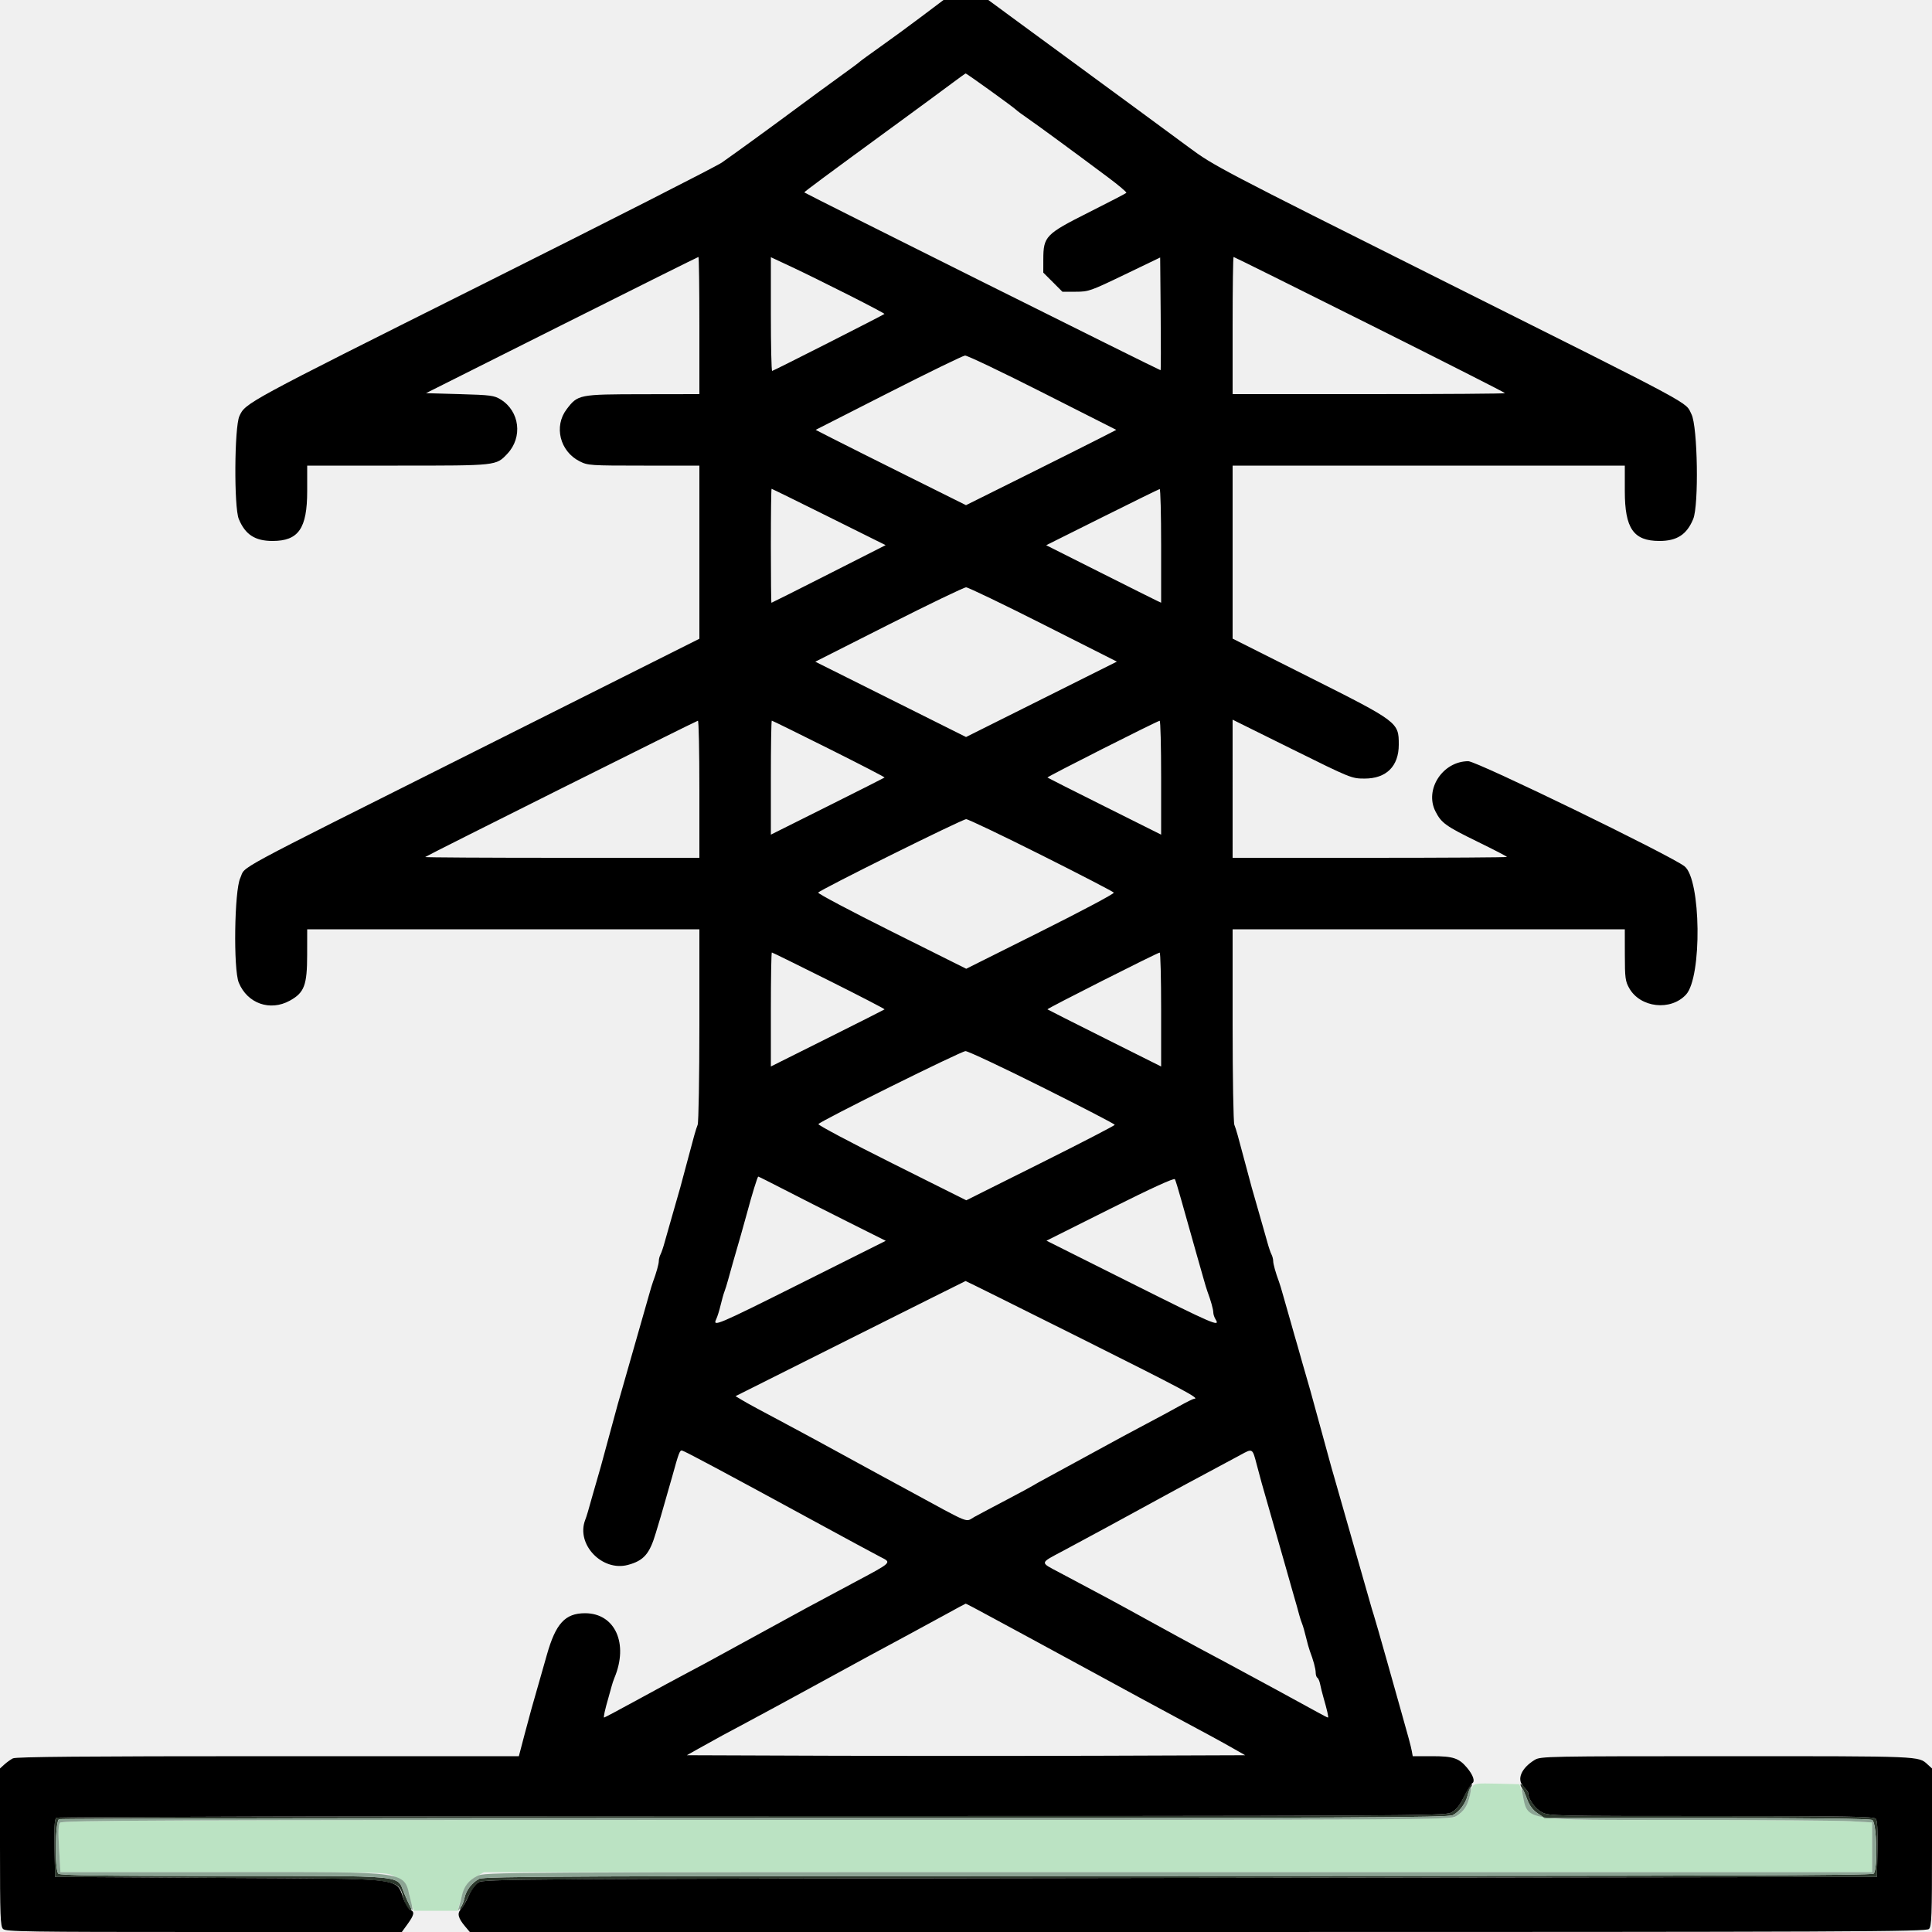
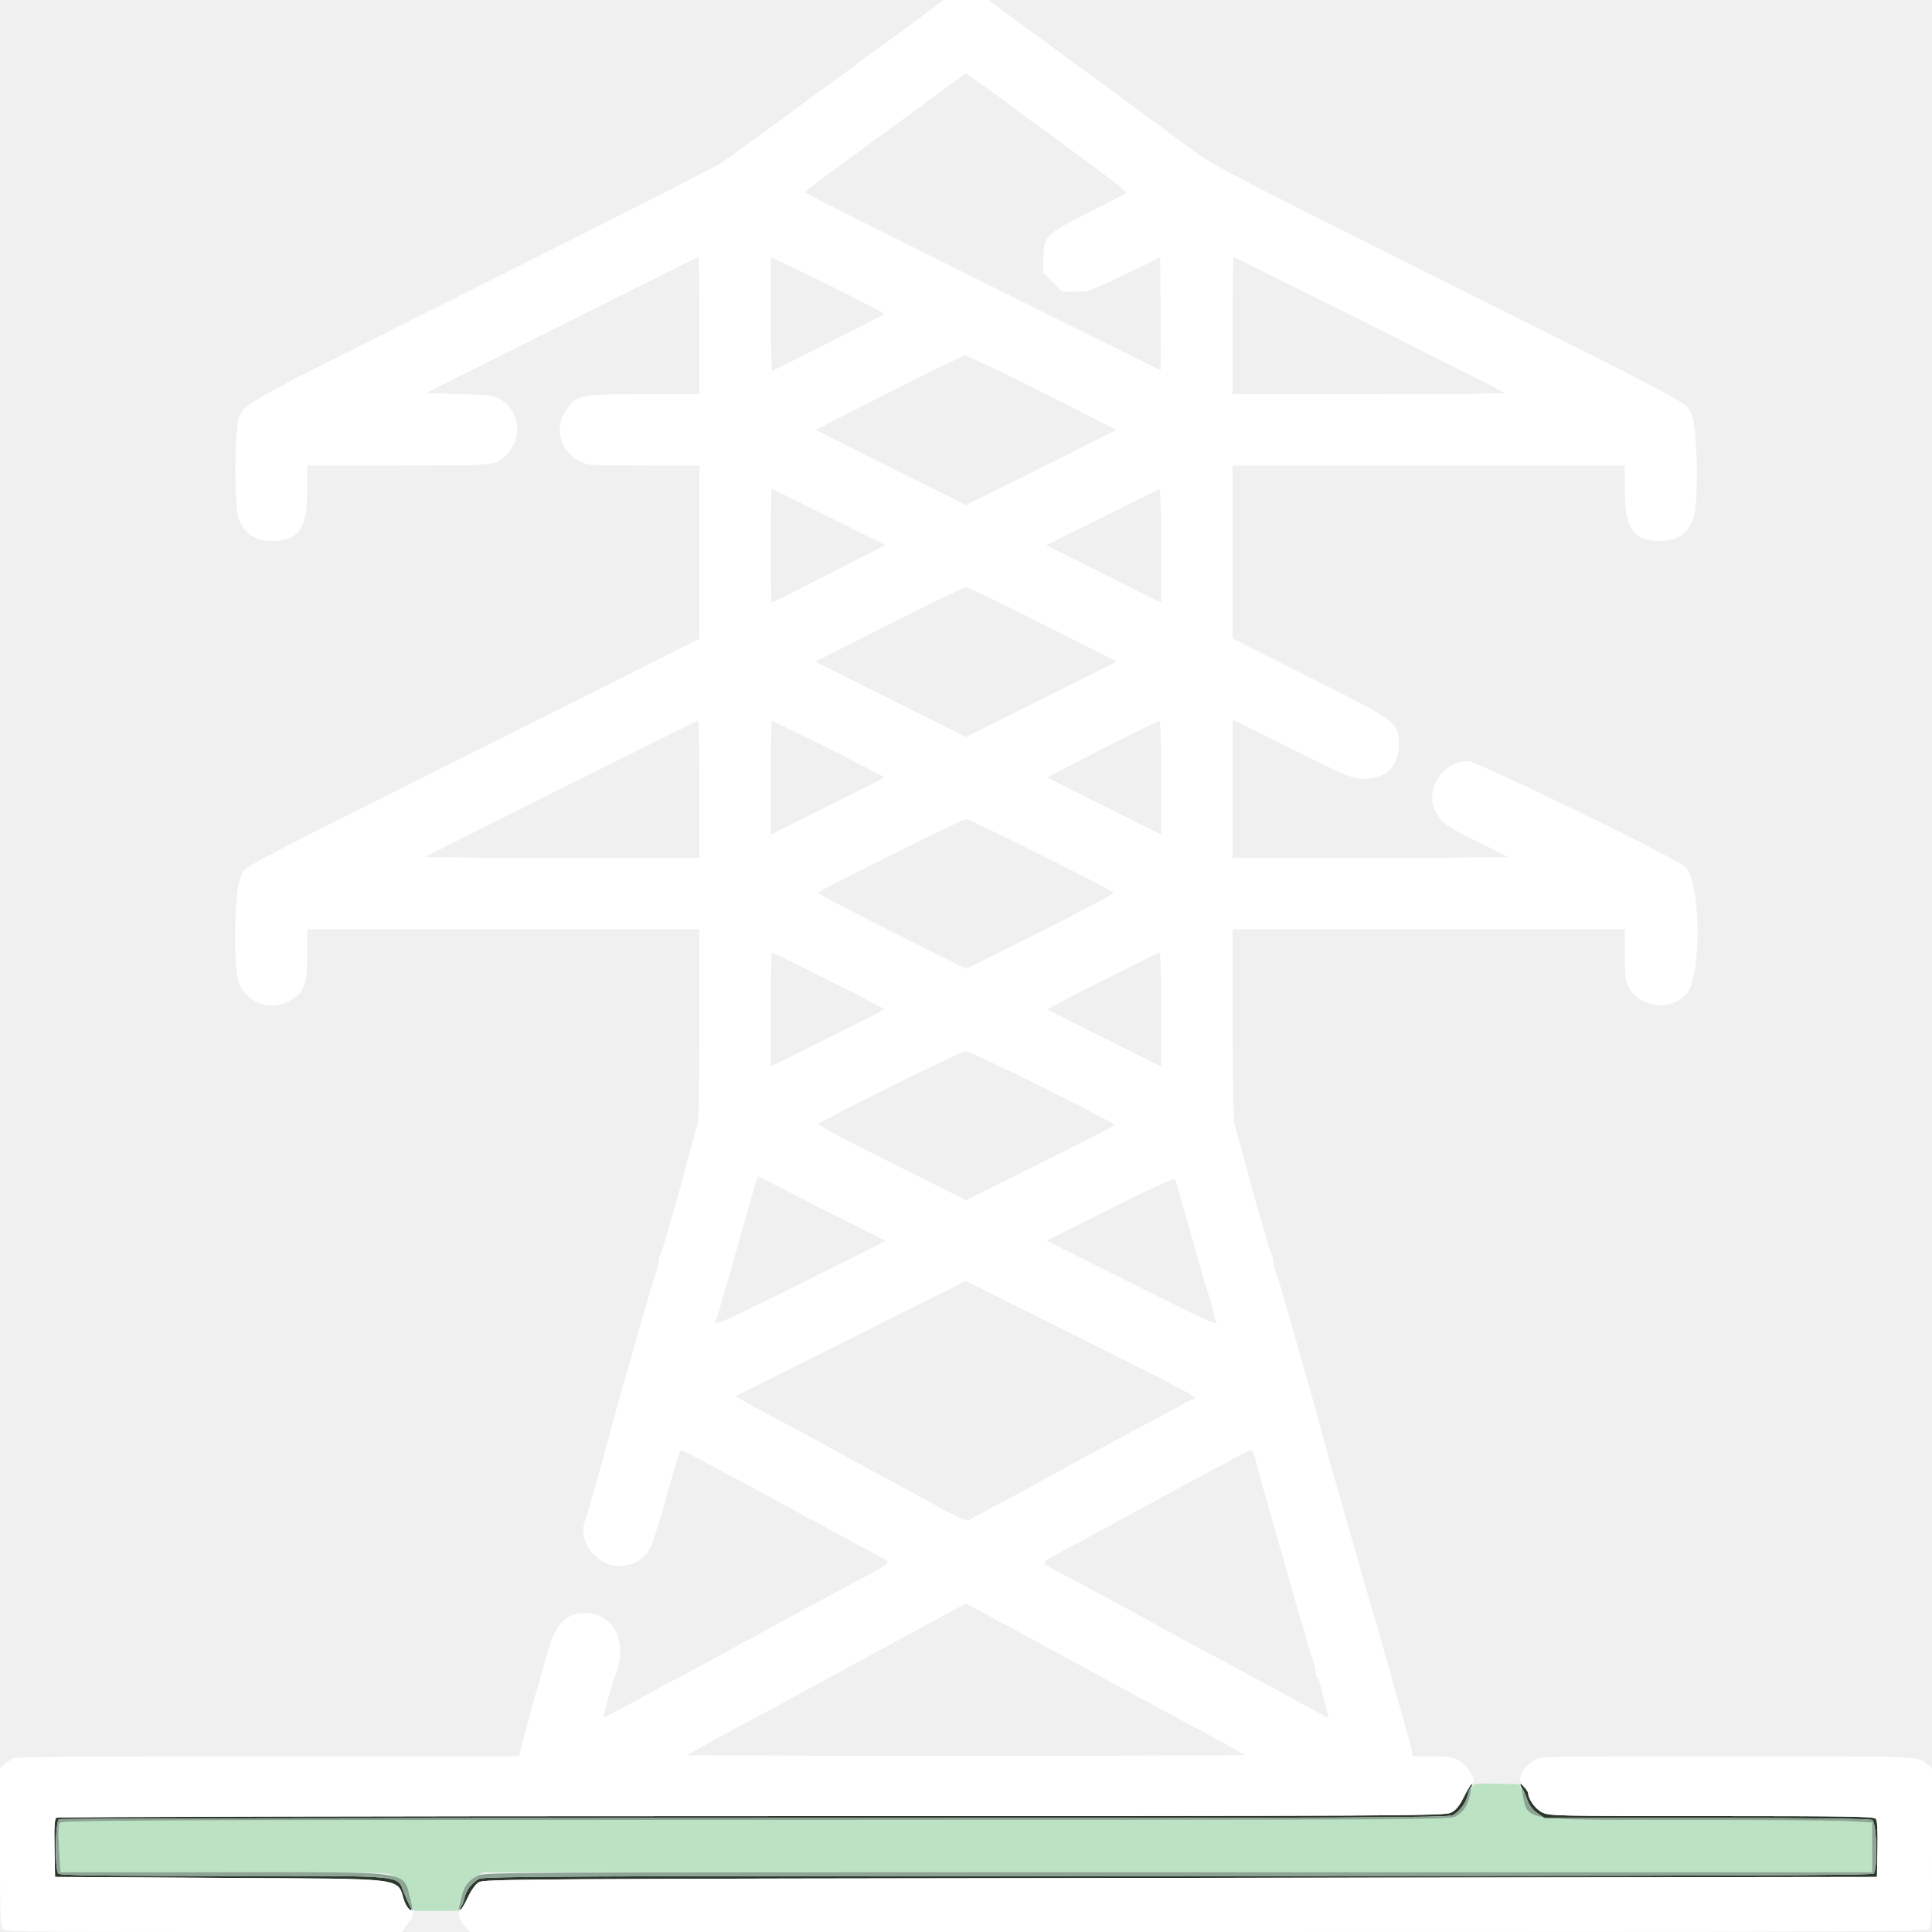
<svg xmlns="http://www.w3.org/2000/svg" id="svg" version="1.1" width="400" height="400" viewBox="0, 0, 400,400">
  <g id="svgg">
    <path id="path0" d="M304.873 369.887 C 304.671 370.279,304.387 371.257,304.242 372.059 C 303.928 373.803,302.753 375.397,301.185 376.208 C 300.180 376.727,282.444 376.800,156.469 376.800 C 32.463 376.800,12.833 376.878,12.423 377.372 C 12.079 377.787,12.026 379.269,12.231 382.772 L 12.513 387.600 46.302 387.600 C 79.642 387.600,80.110 387.611,81.552 388.421 C 83.086 389.283,84.800 391.418,84.800 392.465 C 84.800 392.804,84.998 393.647,85.239 394.340 L 85.678 395.600 90.223 395.600 L 94.768 395.600 95.212 393.900 C 95.978 390.966,96.923 389.464,98.600 388.517 L 100.200 387.613 243.900 387.607 L 387.600 387.600 387.600 382.461 L 387.600 377.322 383.100 377.063 C 380.625 376.920,365.280 376.802,349.000 376.800 C 314.016 376.796,316.913 377.324,314.935 370.600 L 314.582 369.400 309.912 369.287 C 305.769 369.188,305.200 369.255,304.873 369.887 " stroke="none" fill="#bbe3c3" fill-rule="evenodd" />
    <path id="path1" d="M303.152 371.886 C 302.128 373.941,301.460 374.770,300.400 375.299 C 299.075 375.961,291.315 375.999,155.600 376.006 C 76.730 376.009,11.970 376.158,11.689 376.337 C 11.303 376.581,11.205 378.123,11.289 382.630 L 11.400 388.600 45.600 388.800 C 85.373 389.033,82.190 388.610,83.771 393.864 C 83.914 394.339,84.294 394.946,84.615 395.213 C 85.289 395.772,85.367 395.493,84.818 394.495 C 84.608 394.113,84.080 392.950,83.645 391.911 C 82.062 388.128,84.988 388.403,46.380 388.401 C 20.611 388.400,12.446 388.286,12.080 387.920 C 11.283 387.123,11.421 376.954,12.233 376.643 C 12.581 376.509,77.390 376.400,156.253 376.400 C 282.278 376.400,299.779 376.328,300.788 375.806 C 302.158 375.098,303.440 373.398,303.829 371.776 C 303.984 371.129,304.291 370.371,304.512 370.090 C 304.733 369.810,304.822 369.489,304.709 369.376 C 304.597 369.263,303.896 370.393,303.152 371.886 M314.800 369.459 C 314.800 369.668,314.950 370.011,315.134 370.220 C 315.318 370.429,315.784 371.460,316.171 372.511 C 316.654 373.823,317.331 374.732,318.330 375.411 L 319.786 376.400 353.319 376.400 C 375.670 376.400,387.111 376.538,387.626 376.814 C 388.565 377.317,388.822 387.018,387.920 387.920 C 387.548 388.292,355.009 388.400,243.900 388.400 C 117.953 388.400,100.220 388.473,99.215 388.992 C 97.724 389.763,96.524 391.317,96.181 392.919 C 96.031 393.623,95.723 394.429,95.497 394.710 C 95.271 394.990,95.183 395.317,95.302 395.435 C 95.421 395.554,96.073 394.476,96.752 393.039 C 97.451 391.560,98.458 390.118,99.075 389.714 C 100.114 389.033,106.832 388.991,244.382 388.800 L 388.600 388.600 388.711 382.855 C 388.787 378.959,388.674 376.931,388.362 376.555 C 387.977 376.090,382.462 376.000,354.335 376.000 C 321.844 376.000,320.719 375.975,319.239 375.220 C 317.875 374.524,316.400 372.488,316.400 371.301 C 316.400 371.093,316.040 370.507,315.600 370.000 C 315.160 369.493,314.800 369.249,314.800 369.459 " stroke="none" fill="#2c382c" fill-rule="evenodd" />
    <path id="path2" d="M304.279 370.300 C 304.186 370.465,303.984 371.129,303.829 371.776 C 303.440 373.399,302.158 375.098,300.788 375.806 C 299.779 376.328,282.278 376.400,156.253 376.400 C 77.390 376.400,12.581 376.509,12.233 376.643 C 11.421 376.954,11.283 387.123,12.080 387.920 C 12.446 388.286,20.611 388.400,46.380 388.401 C 84.984 388.403,82.054 388.127,83.653 391.911 C 85.440 396.139,85.832 396.548,84.992 393.307 C 83.410 387.209,86.058 387.600,46.302 387.600 L 12.513 387.600 12.231 382.772 C 12.026 379.269,12.079 377.787,12.423 377.372 C 12.833 376.878,32.475 376.800,156.549 376.799 C 298.230 376.797,300.218 376.786,301.478 376.018 C 303.076 375.043,303.849 373.876,304.335 371.700 C 304.691 370.108,304.670 369.602,304.279 370.300 M315.168 371.251 C 316.504 377.151,314.341 376.796,349.000 376.800 C 365.280 376.802,380.625 376.920,383.100 377.063 L 387.600 377.322 387.600 382.461 L 387.600 387.600 243.984 387.600 C 100.852 387.600,100.363 387.603,98.790 388.405 C 97.026 389.305,96.065 390.544,95.622 392.491 C 95.458 393.211,95.189 394.250,95.025 394.800 C 94.738 395.759,94.750 395.767,95.312 395.000 C 95.634 394.560,96.023 393.623,96.177 392.919 C 96.526 391.314,97.727 389.762,99.215 388.992 C 100.220 388.473,117.953 388.400,243.900 388.400 C 355.009 388.400,387.548 388.292,387.920 387.920 C 388.822 387.018,388.565 377.317,387.626 376.814 C 387.111 376.538,375.670 376.400,353.319 376.400 L 319.786 376.400 318.330 375.411 C 317.331 374.732,316.654 373.823,316.171 372.511 C 315.294 370.129,314.762 369.461,315.168 371.251 " stroke="none" fill="#8ca494" fill-rule="evenodd" />
-     <path id="path3" d="M190.773 3.446 C 188.258 5.341,184.400 8.164,182.200 9.720 C 180.000 11.275,178.110 12.655,178.000 12.785 C 177.890 12.916,176.000 14.319,173.800 15.904 C 171.600 17.489,167.730 20.323,165.200 22.203 C 160.064 26.019,152.602 31.445,149.463 33.648 C 148.329 34.444,125.980 45.813,99.800 58.912 C 50.680 83.489,50.807 83.420,49.563 86.158 C 48.522 88.450,48.425 104.993,49.438 107.451 C 50.769 110.681,52.798 112.000,56.433 112.000 C 61.807 112.000,63.600 109.415,63.600 101.665 L 63.600 96.400 82.351 96.400 C 102.978 96.400,102.702 96.430,105.053 93.931 C 108.256 90.527,107.598 85.157,103.680 82.720 C 102.323 81.877,101.617 81.783,95.200 81.600 L 88.200 81.400 116.306 67.300 C 131.764 59.545,144.499 53.200,144.606 53.200 C 144.713 53.200,144.800 59.590,144.800 67.400 L 144.800 81.600 133.100 81.619 C 119.830 81.641,119.641 81.678,117.318 84.731 C 114.630 88.262,115.915 93.438,119.991 95.500 C 121.713 96.371,122.137 96.400,133.285 96.400 L 144.800 96.400 144.800 114.323 L 144.800 132.246 98.300 155.565 C 46.435 181.574,50.994 179.111,49.740 181.800 C 48.522 184.413,48.295 200.678,49.438 203.451 C 51.218 207.770,55.920 209.428,60.003 207.176 C 63.006 205.519,63.586 203.989,63.593 197.700 L 63.600 192.400 104.200 192.400 L 144.800 192.400 144.800 212.181 C 144.800 223.061,144.639 232.376,144.442 232.881 C 144.049 233.887,143.708 235.094,142.200 240.800 C 141.059 245.119,140.444 247.356,140.000 248.800 C 139.831 249.350,139.471 250.610,139.200 251.600 C 138.929 252.590,138.569 253.850,138.400 254.400 C 138.231 254.950,137.874 256.210,137.607 257.200 C 137.340 258.190,136.960 259.313,136.761 259.695 C 136.562 260.077,136.400 260.694,136.400 261.066 C 136.400 261.698,135.887 263.536,135.190 265.400 C 135.026 265.840,134.670 267.010,134.399 268.000 C 134.129 268.990,133.769 270.250,133.600 270.800 C 133.431 271.350,133.071 272.610,132.800 273.600 C 132.529 274.590,132.169 275.850,132.000 276.400 C 131.831 276.950,131.471 278.210,131.200 279.200 C 130.929 280.190,130.569 281.450,130.400 282.000 C 130.231 282.550,129.871 283.810,129.600 284.800 C 129.329 285.790,128.969 287.050,128.800 287.600 C 128.361 289.030,127.789 291.093,126.196 297.000 C 124.501 303.283,124.003 305.089,123.600 306.400 C 123.431 306.950,123.068 308.210,122.792 309.200 C 121.761 312.908,121.489 313.824,121.149 314.719 C 119.239 319.750,124.672 325.435,130.016 323.996 C 133.280 323.117,134.495 321.723,135.777 317.386 C 136.165 316.074,136.623 314.550,136.795 314.000 C 136.967 313.450,137.329 312.190,137.600 311.200 C 137.871 310.210,138.231 308.950,138.400 308.400 C 138.569 307.850,138.906 306.680,139.148 305.800 C 140.533 300.775,140.747 300.208,141.217 300.320 C 141.829 300.466,150.354 305.020,167.600 314.412 C 174.750 318.307,181.365 321.881,182.300 322.355 C 184.654 323.548,184.828 323.381,176.700 327.711 C 168.184 332.248,164.945 333.998,159.200 337.168 C 156.890 338.442,153.740 340.164,152.200 340.994 C 150.660 341.825,148.680 342.907,147.800 343.400 C 146.920 343.893,144.580 345.149,142.600 346.192 C 140.620 347.235,135.911 349.779,132.136 351.844 C 128.361 353.910,125.185 355.600,125.078 355.600 C 124.892 355.600,125.256 353.931,125.996 351.400 C 126.188 350.740,126.463 349.750,126.606 349.200 C 126.750 348.650,127.018 347.840,127.203 347.400 C 130.195 340.287,127.339 333.997,121.120 334.001 C 117.009 334.004,115.057 336.130,113.227 342.600 C 111.763 347.779,110.523 352.124,110.032 353.800 C 109.838 354.460,109.172 356.935,108.552 359.300 L 107.424 363.600 55.485 363.600 C 17.798 363.600,3.308 363.723,2.674 364.050 C 2.193 364.297,1.395 364.869,0.900 365.320 L 0.000 366.139 0.000 382.441 C 0.000 396.728,0.078 398.821,0.629 399.371 C 1.192 399.935,5.515 400.000,42.226 400.000 L 83.195 400.000 84.397 398.340 C 85.747 396.477,85.885 395.795,84.982 395.448 C 84.642 395.318,84.094 394.534,83.764 393.706 C 81.709 388.548,85.487 389.033,45.600 388.800 L 11.400 388.600 11.289 382.630 C 11.205 378.123,11.303 376.581,11.689 376.337 C 11.970 376.158,76.730 376.009,155.600 376.006 C 291.315 375.999,299.075 375.961,300.400 375.299 C 301.441 374.779,302.131 373.941,303.091 372.029 C 303.802 370.615,304.586 369.332,304.834 369.179 C 305.441 368.804,304.979 367.474,303.725 365.983 C 302.047 363.990,300.860 363.600,296.465 363.600 L 292.491 363.600 292.290 362.500 C 292.114 361.540,291.530 359.371,290.003 354.000 C 289.784 353.230,288.517 348.730,287.188 344.000 C 285.858 339.270,284.618 334.950,284.432 334.400 C 284.245 333.850,283.871 332.590,283.600 331.600 C 283.329 330.610,282.969 329.350,282.800 328.800 C 282.631 328.250,282.271 326.990,282.000 326.000 C 281.729 325.010,281.369 323.750,281.200 323.200 C 281.031 322.650,280.671 321.390,280.400 320.400 C 280.129 319.410,279.769 318.150,279.600 317.600 C 279.431 317.050,279.071 315.790,278.800 314.800 C 278.529 313.810,278.169 312.550,278.000 312.000 C 277.831 311.450,277.471 310.190,277.200 309.200 C 276.929 308.210,276.569 306.950,276.400 306.400 C 276.039 305.224,275.791 304.330,273.406 295.600 C 271.317 287.952,270.822 286.174,270.400 284.800 C 270.231 284.250,269.868 282.990,269.592 282.000 C 269.011 279.908,268.413 277.818,267.991 276.400 C 267.827 275.850,267.471 274.590,267.200 273.600 C 266.929 272.610,266.569 271.350,266.400 270.800 C 266.231 270.250,265.871 268.990,265.601 268.000 C 265.330 267.010,264.974 265.840,264.810 265.400 C 264.113 263.536,263.600 261.698,263.600 261.066 C 263.600 260.694,263.438 260.077,263.239 259.695 C 263.040 259.313,262.660 258.190,262.393 257.200 C 262.126 256.210,261.769 254.950,261.600 254.400 C 261.431 253.850,261.071 252.590,260.800 251.600 C 260.529 250.610,260.169 249.350,260.000 248.800 C 259.556 247.356,258.941 245.119,257.800 240.800 C 256.292 235.094,255.951 233.887,255.558 232.881 C 255.361 232.376,255.200 223.061,255.200 212.181 L 255.200 192.400 295.800 192.400 L 336.400 192.400 336.407 197.700 C 336.412 202.461,336.505 203.162,337.319 204.599 C 339.613 208.650,345.894 209.360,349.068 205.926 C 352.418 202.301,352.186 182.041,348.764 179.358 C 345.884 177.102,305.761 157.600,303.998 157.600 C 298.704 157.600,294.879 163.451,297.200 168.001 C 298.423 170.398,299.317 171.040,305.900 174.258 C 309.255 175.897,312.000 177.320,312.000 177.419 C 312.000 177.519,299.220 177.600,283.600 177.600 L 255.200 177.600 255.199 163.300 L 255.198 149.000 267.499 155.095 C 279.696 161.137,279.823 161.189,282.514 161.195 C 287.021 161.204,289.600 158.648,289.600 154.171 C 289.600 149.534,289.524 149.477,271.092 140.210 L 255.200 132.221 255.200 114.310 L 255.200 96.400 295.800 96.400 L 336.400 96.400 336.400 101.665 C 336.400 109.415,338.193 112.000,343.567 112.000 C 347.202 112.000,349.231 110.681,350.562 107.451 C 351.749 104.570,351.483 88.321,350.207 85.779 C 348.853 83.081,352.080 84.817,299.000 58.242 C 252.421 34.922,251.287 34.327,246.141 30.506 C 243.249 28.357,238.052 24.530,234.592 22.000 C 227.964 17.153,222.572 13.197,211.410 4.992 L 204.619 0.000 199.982 0.000 L 195.345 0.000 190.773 3.446 M204.937 18.696 C 207.612 20.619,210.038 22.420,210.330 22.698 C 210.621 22.976,211.701 23.778,212.730 24.480 C 214.625 25.775,222.101 31.259,229.400 36.710 C 231.600 38.353,233.310 39.800,233.200 39.927 C 233.090 40.053,229.580 41.876,225.400 43.978 C 216.473 48.467,216.018 48.939,216.007 53.719 L 216.000 56.438 217.981 58.419 L 219.962 60.400 222.720 60.400 C 225.370 60.400,225.769 60.260,232.839 56.856 L 240.200 53.312 240.306 64.917 C 240.365 71.299,240.355 76.579,240.285 76.649 C 240.191 76.743,166.997 40.216,166.520 39.837 C 166.426 39.763,171.325 36.130,184.600 26.430 C 189.880 22.572,195.460 18.471,197.000 17.315 C 198.540 16.160,199.862 15.212,199.937 15.208 C 200.012 15.203,202.262 16.773,204.937 18.696 M175.722 61.083 C 179.859 63.177,183.189 64.938,183.122 64.996 C 182.806 65.273,160.090 76.800,159.861 76.800 C 159.718 76.800,159.600 71.502,159.600 65.026 L 159.600 53.252 163.900 55.264 C 166.265 56.371,171.585 58.990,175.722 61.083 M283.601 67.201 C 299.001 74.901,311.600 81.291,311.600 81.401 C 311.600 81.510,298.910 81.600,283.400 81.600 L 255.200 81.600 255.200 67.400 C 255.200 59.590,255.291 53.200,255.401 53.200 C 255.512 53.200,268.202 59.500,283.601 67.201 M215.857 81.277 L 231.115 89.000 227.603 90.800 C 225.671 91.790,218.671 95.298,212.046 98.595 L 200.000 104.589 187.954 98.595 C 181.329 95.298,174.326 91.790,172.391 90.799 L 168.872 88.998 183.936 81.335 C 192.221 77.120,199.360 73.645,199.800 73.612 C 200.240 73.580,207.466 77.029,215.857 81.277 M171.627 107.034 L 183.359 112.868 171.600 118.834 C 165.132 122.115,159.786 124.800,159.720 124.800 C 159.654 124.800,159.600 119.490,159.600 113.000 C 159.600 106.510,159.667 101.200,159.748 101.200 C 159.829 101.200,165.175 103.825,171.627 107.034 M240.400 112.991 L 240.400 124.783 239.500 124.365 C 239.005 124.135,233.650 121.458,227.600 118.415 L 216.600 112.883 228.200 107.095 C 234.580 103.912,239.935 101.283,240.100 101.254 C 240.265 101.224,240.400 106.506,240.400 112.991 M216.014 129.291 L 231.239 136.982 215.624 144.787 L 200.008 152.591 184.402 144.794 L 168.796 136.997 184.022 129.299 C 192.397 125.064,199.595 121.600,200.019 121.600 C 200.443 121.600,207.640 125.061,216.014 129.291 M144.800 163.400 L 144.800 177.600 116.333 177.600 C 100.677 177.600,87.942 177.526,88.033 177.436 C 88.325 177.149,144.187 149.230,144.500 149.215 C 144.665 149.207,144.800 155.590,144.800 163.400 M171.634 155.024 C 178.042 158.227,183.221 160.907,183.143 160.979 C 183.064 161.052,177.735 163.742,171.300 166.957 L 159.600 172.803 159.600 161.001 C 159.600 154.511,159.686 149.200,159.791 149.200 C 159.897 149.200,165.226 151.821,171.634 155.024 M240.400 161.001 L 240.400 172.803 228.700 166.957 C 222.265 163.742,216.936 161.052,216.857 160.979 C 216.706 160.840,239.581 149.275,240.100 149.227 C 240.265 149.212,240.400 154.511,240.400 161.001 M215.577 177.020 C 223.717 181.102,230.481 184.608,230.607 184.812 C 230.734 185.016,223.909 188.646,215.442 192.877 L 200.047 200.572 184.613 192.864 C 176.125 188.624,169.278 184.998,169.397 184.805 C 169.753 184.229,199.229 169.600,200.033 169.600 C 200.441 169.600,207.436 172.939,215.577 177.020 M171.646 203.023 C 178.049 206.226,183.223 208.906,183.144 208.979 C 183.065 209.052,177.735 211.742,171.300 214.957 L 159.600 220.803 159.600 209.001 C 159.600 202.511,159.691 197.200,159.803 197.200 C 159.914 197.200,165.244 199.820,171.646 203.023 M240.400 209.003 L 240.400 220.807 228.700 214.953 C 222.265 211.734,216.935 209.043,216.856 208.973 C 216.701 208.836,239.603 197.257,240.100 197.222 C 240.265 197.210,240.400 202.511,240.400 209.003 M215.799 225.098 C 224.049 229.221,230.800 232.722,230.800 232.876 C 230.800 233.031,223.882 236.611,215.428 240.833 L 200.055 248.508 184.636 240.802 C 176.155 236.564,169.318 232.933,169.442 232.733 C 169.836 232.095,198.962 217.644,199.899 217.622 C 200.393 217.610,207.548 220.974,215.799 225.098 M162.274 246.247 C 165.093 247.703,170.997 250.695,175.392 252.895 L 183.385 256.896 165.849 265.671 C 148.346 274.430,147.485 274.794,148.296 273.099 C 148.532 272.605,148.939 271.300,149.200 270.200 C 149.461 269.100,149.817 267.840,149.991 267.400 C 150.166 266.960,150.503 265.880,150.740 265.000 C 151.164 263.427,152.157 259.940,153.418 255.600 C 153.769 254.390,154.321 252.410,154.645 251.200 C 155.694 247.279,156.830 243.600,156.991 243.600 C 157.077 243.600,159.455 244.791,162.274 246.247 M244.558 248.400 C 245.138 250.490,245.976 253.460,246.421 255.000 C 246.865 256.540,247.423 258.520,247.661 259.400 C 247.898 260.280,248.231 261.450,248.400 262.000 C 248.569 262.550,248.929 263.810,249.199 264.800 C 249.470 265.790,249.826 266.960,249.990 267.400 C 250.687 269.264,251.200 271.102,251.200 271.734 C 251.200 272.106,251.418 272.760,251.685 273.187 C 252.703 274.817,251.226 274.181,234.186 265.647 L 216.662 256.872 229.831 250.280 C 238.431 245.975,243.088 243.846,243.252 244.144 C 243.391 244.395,243.979 246.310,244.558 248.400 M223.815 277.096 C 245.041 287.713,248.576 289.600,247.236 289.600 C 247.036 289.600,245.641 290.290,244.136 291.134 C 242.631 291.977,239.510 293.660,237.200 294.872 C 234.890 296.085,230.210 298.611,226.800 300.486 C 223.390 302.361,219.160 304.666,217.400 305.608 C 215.640 306.550,214.020 307.451,213.800 307.609 C 213.580 307.768,211.150 309.078,208.400 310.521 C 205.650 311.964,202.651 313.558,201.735 314.063 C 199.755 315.155,201.383 315.810,187.963 308.515 C 186.333 307.629,183.740 306.223,182.200 305.390 C 180.660 304.557,176.880 302.493,173.800 300.803 C 170.720 299.113,166.580 296.867,164.600 295.812 C 156.569 291.533,154.942 290.651,153.640 289.874 L 152.281 289.061 176.040 277.152 C 189.108 270.603,199.852 265.234,199.915 265.222 C 199.978 265.210,210.733 270.553,223.815 277.096 M260.185 303.200 C 260.558 304.630,261.029 306.385,261.232 307.100 C 261.790 309.069,262.358 311.056,262.777 312.500 C 263.258 314.155,263.839 316.190,264.377 318.100 C 264.915 320.010,265.497 322.045,265.977 323.700 C 266.185 324.415,266.555 325.720,266.800 326.600 C 267.045 327.480,267.415 328.785,267.623 329.500 C 268.405 332.194,268.754 333.430,269.006 334.400 C 269.150 334.950,269.415 335.760,269.596 336.200 C 269.778 336.640,270.139 337.900,270.400 339.000 C 270.661 340.100,271.013 341.360,271.182 341.800 C 271.903 343.676,272.400 345.515,272.400 346.305 C 272.400 346.771,272.559 347.251,272.754 347.371 C 272.949 347.492,273.204 348.087,273.321 348.695 C 273.438 349.303,273.729 350.475,273.967 351.300 C 274.787 354.140,275.115 355.600,274.935 355.600 C 274.835 355.600,273.909 355.128,272.877 354.551 C 270.619 353.289,258.160 346.520,254.100 344.350 C 252.505 343.497,249.805 342.054,248.100 341.141 C 246.395 340.229,241.670 337.648,237.600 335.406 C 230.773 331.646,228.671 330.513,219.302 325.548 C 215.240 323.394,215.184 323.703,220.100 321.089 C 224.074 318.977,233.199 314.025,241.400 309.530 C 243.600 308.325,247.470 306.238,250.000 304.894 C 252.530 303.550,255.589 301.907,256.798 301.243 C 259.352 299.840,259.300 299.809,260.185 303.200 M204.940 334.651 C 207.613 336.110,211.330 338.119,213.200 339.116 C 215.070 340.114,221.370 343.535,227.200 346.718 C 233.030 349.902,240.320 353.854,243.400 355.501 C 250.250 359.164,252.750 360.526,255.600 362.148 L 257.800 363.400 228.900 363.503 C 213.005 363.559,186.995 363.559,171.100 363.503 L 142.200 363.400 144.800 361.942 C 148.370 359.940,150.342 358.868,155.000 356.394 C 157.200 355.225,162.780 352.202,167.400 349.676 C 178.224 343.758,183.298 341.003,188.000 338.488 C 190.090 337.370,193.600 335.462,195.800 334.248 C 198.000 333.034,199.863 332.032,199.940 332.021 C 200.017 332.009,202.267 333.193,204.940 334.651 M317.731 364.377 C 314.978 366.055,313.973 368.409,315.400 369.836 C 315.950 370.386,316.400 371.026,316.400 371.258 C 316.400 372.484,317.854 374.513,319.239 375.220 C 320.719 375.975,321.844 376.000,354.335 376.000 C 382.462 376.000,387.977 376.090,388.362 376.555 C 388.674 376.931,388.787 378.959,388.711 382.855 L 388.600 388.600 244.382 388.800 C 105.397 388.993,100.124 389.027,99.046 389.733 C 98.425 390.140,97.511 391.405,96.995 392.573 C 96.483 393.732,95.767 394.976,95.404 395.339 C 94.612 396.131,94.861 397.136,96.263 398.802 L 97.271 400.000 248.007 400.000 C 384.506 400.000,398.802 399.941,399.371 399.371 C 399.922 398.821,400.000 396.728,400.000 382.441 L 400.000 366.139 399.100 365.320 C 397.170 363.562,398.094 363.600,357.726 363.601 C 320.147 363.603,318.962 363.626,317.731 364.377 " stroke="none" fill="#currentColor" fill-rule="evenodd" />
+     <path id="path3" d="M190.773 3.446 C 188.258 5.341,184.400 8.164,182.200 9.720 C 180.000 11.275,178.110 12.655,178.000 12.785 C 177.890 12.916,176.000 14.319,173.800 15.904 C 171.600 17.489,167.730 20.323,165.200 22.203 C 160.064 26.019,152.602 31.445,149.463 33.648 C 148.329 34.444,125.980 45.813,99.800 58.912 C 50.680 83.489,50.807 83.420,49.563 86.158 C 48.522 88.450,48.425 104.993,49.438 107.451 C 50.769 110.681,52.798 112.000,56.433 112.000 C 61.807 112.000,63.600 109.415,63.600 101.665 L 63.600 96.400 82.351 96.400 C 102.978 96.400,102.702 96.430,105.053 93.931 C 108.256 90.527,107.598 85.157,103.680 82.720 C 102.323 81.877,101.617 81.783,95.200 81.600 L 88.200 81.400 116.306 67.300 C 131.764 59.545,144.499 53.200,144.606 53.200 C 144.713 53.200,144.800 59.590,144.800 67.400 L 144.800 81.600 133.100 81.619 C 119.830 81.641,119.641 81.678,117.318 84.731 C 114.630 88.262,115.915 93.438,119.991 95.500 C 121.713 96.371,122.137 96.400,133.285 96.400 L 144.800 96.400 144.800 114.323 L 144.800 132.246 98.300 155.565 C 46.435 181.574,50.994 179.111,49.740 181.800 C 48.522 184.413,48.295 200.678,49.438 203.451 C 51.218 207.770,55.920 209.428,60.003 207.176 C 63.006 205.519,63.586 203.989,63.593 197.700 L 63.600 192.400 104.200 192.400 L 144.800 192.400 144.800 212.181 C 144.800 223.061,144.639 232.376,144.442 232.881 C 144.049 233.887,143.708 235.094,142.200 240.800 C 141.059 245.119,140.444 247.356,140.000 248.800 C 139.831 249.350,139.471 250.610,139.200 251.600 C 138.929 252.590,138.569 253.850,138.400 254.400 C 138.231 254.950,137.874 256.210,137.607 257.200 C 137.340 258.190,136.960 259.313,136.761 259.695 C 136.562 260.077,136.400 260.694,136.400 261.066 C 136.400 261.698,135.887 263.536,135.190 265.400 C 135.026 265.840,134.670 267.010,134.399 268.000 C 134.129 268.990,133.769 270.250,133.600 270.800 C 133.431 271.350,133.071 272.610,132.800 273.600 C 132.529 274.590,132.169 275.850,132.000 276.400 C 131.831 276.950,131.471 278.210,131.200 279.200 C 130.929 280.190,130.569 281.450,130.400 282.000 C 130.231 282.550,129.871 283.810,129.600 284.800 C 129.329 285.790,128.969 287.050,128.800 287.600 C 128.361 289.030,127.789 291.093,126.196 297.000 C 124.501 303.283,124.003 305.089,123.600 306.400 C 123.431 306.950,123.068 308.210,122.792 309.200 C 121.761 312.908,121.489 313.824,121.149 314.719 C 119.239 319.750,124.672 325.435,130.016 323.996 C 133.280 323.117,134.495 321.723,135.777 317.386 C 136.165 316.074,136.623 314.550,136.795 314.000 C 136.967 313.450,137.329 312.190,137.600 311.200 C 137.871 310.210,138.231 308.950,138.400 308.400 C 138.569 307.850,138.906 306.680,139.148 305.800 C 140.533 300.775,140.747 300.208,141.217 300.320 C 141.829 300.466,150.354 305.020,167.600 314.412 C 174.750 318.307,181.365 321.881,182.300 322.355 C 184.654 323.548,184.828 323.381,176.700 327.711 C 168.184 332.248,164.945 333.998,159.200 337.168 C 156.890 338.442,153.740 340.164,152.200 340.994 C 150.660 341.825,148.680 342.907,147.800 343.400 C 146.920 343.893,144.580 345.149,142.600 346.192 C 140.620 347.235,135.911 349.779,132.136 351.844 C 128.361 353.910,125.185 355.600,125.078 355.600 C 124.892 355.600,125.256 353.931,125.996 351.400 C 126.188 350.740,126.463 349.750,126.606 349.200 C 126.750 348.650,127.018 347.840,127.203 347.400 C 130.195 340.287,127.339 333.997,121.120 334.001 C 117.009 334.004,115.057 336.130,113.227 342.600 C 111.763 347.779,110.523 352.124,110.032 353.800 C 109.838 354.460,109.172 356.935,108.552 359.300 L 107.424 363.600 55.485 363.600 C 17.798 363.600,3.308 363.723,2.674 364.050 C 2.193 364.297,1.395 364.869,0.900 365.320 L 0.000 366.139 0.000 382.441 C 0.000 396.728,0.078 398.821,0.629 399.371 C 1.192 399.935,5.515 400.000,42.226 400.000 L 83.195 400.000 84.397 398.340 C 85.747 396.477,85.885 395.795,84.982 395.448 C 84.642 395.318,84.094 394.534,83.764 393.706 C 81.709 388.548,85.487 389.033,45.600 388.800 L 11.400 388.600 11.289 382.630 C 11.205 378.123,11.303 376.581,11.689 376.337 C 11.970 376.158,76.730 376.009,155.600 376.006 C 291.315 375.999,299.075 375.961,300.400 375.299 C 301.441 374.779,302.131 373.941,303.091 372.029 C 303.802 370.615,304.586 369.332,304.834 369.179 C 305.441 368.804,304.979 367.474,303.725 365.983 C 302.047 363.990,300.860 363.600,296.465 363.600 L 292.491 363.600 292.290 362.500 C 292.114 361.540,291.530 359.371,290.003 354.000 C 289.784 353.230,288.517 348.730,287.188 344.000 C 285.858 339.270,284.618 334.950,284.432 334.400 C 284.245 333.850,283.871 332.590,283.600 331.600 C 283.329 330.610,282.969 329.350,282.800 328.800 C 282.631 328.250,282.271 326.990,282.000 326.000 C 281.729 325.010,281.369 323.750,281.200 323.200 C 281.031 322.650,280.671 321.390,280.400 320.400 C 280.129 319.410,279.769 318.150,279.600 317.600 C 279.431 317.050,279.071 315.790,278.800 314.800 C 278.529 313.810,278.169 312.550,278.000 312.000 C 277.831 311.450,277.471 310.190,277.200 309.200 C 276.929 308.210,276.569 306.950,276.400 306.400 C 276.039 305.224,275.791 304.330,273.406 295.600 C 271.317 287.952,270.822 286.174,270.400 284.800 C 270.231 284.250,269.868 282.990,269.592 282.000 C 269.011 279.908,268.413 277.818,267.991 276.400 C 267.827 275.850,267.471 274.590,267.200 273.600 C 266.929 272.610,266.569 271.350,266.400 270.800 C 266.231 270.250,265.871 268.990,265.601 268.000 C 265.330 267.010,264.974 265.840,264.810 265.400 C 264.113 263.536,263.600 261.698,263.600 261.066 C 263.600 260.694,263.438 260.077,263.239 259.695 C 263.040 259.313,262.660 258.190,262.393 257.200 C 262.126 256.210,261.769 254.950,261.600 254.400 C 261.431 253.850,261.071 252.590,260.800 251.600 C 260.529 250.610,260.169 249.350,260.000 248.800 C 259.556 247.356,258.941 245.119,257.800 240.800 C 256.292 235.094,255.951 233.887,255.558 232.881 C 255.361 232.376,255.200 223.061,255.200 212.181 L 255.200 192.400 295.800 192.400 L 336.400 192.400 336.407 197.700 C 336.412 202.461,336.505 203.162,337.319 204.599 C 339.613 208.650,345.894 209.360,349.068 205.926 C 352.418 202.301,352.186 182.041,348.764 179.358 C 345.884 177.102,305.761 157.600,303.998 157.600 C 298.704 157.600,294.879 163.451,297.200 168.001 C 298.423 170.398,299.317 171.040,305.900 174.258 C 309.255 175.897,312.000 177.320,312.000 177.419 C 312.000 177.519,299.220 177.600,283.600 177.600 L 255.200 177.600 255.199 163.300 L 255.198 149.000 267.499 155.095 C 279.696 161.137,279.823 161.189,282.514 161.195 C 287.021 161.204,289.600 158.648,289.600 154.171 C 289.600 149.534,289.524 149.477,271.092 140.210 L 255.200 132.221 255.200 114.310 L 255.200 96.400 295.800 96.400 L 336.400 96.400 336.400 101.665 C 336.400 109.415,338.193 112.000,343.567 112.000 C 347.202 112.000,349.231 110.681,350.562 107.451 C 351.749 104.570,351.483 88.321,350.207 85.779 C 348.853 83.081,352.080 84.817,299.000 58.242 C 252.421 34.922,251.287 34.327,246.141 30.506 C 243.249 28.357,238.052 24.530,234.592 22.000 C 227.964 17.153,222.572 13.197,211.410 4.992 L 204.619 0.000 199.982 0.000 L 195.345 0.000 190.773 3.446 M204.937 18.696 C 207.612 20.619,210.038 22.420,210.330 22.698 C 210.621 22.976,211.701 23.778,212.730 24.480 C 214.625 25.775,222.101 31.259,229.400 36.710 C 231.600 38.353,233.310 39.800,233.200 39.927 C 233.090 40.053,229.580 41.876,225.400 43.978 C 216.473 48.467,216.018 48.939,216.007 53.719 L 216.000 56.438 217.981 58.419 L 219.962 60.400 222.720 60.400 C 225.370 60.400,225.769 60.260,232.839 56.856 L 240.200 53.312 240.306 64.917 C 240.365 71.299,240.355 76.579,240.285 76.649 C 240.191 76.743,166.997 40.216,166.520 39.837 C 166.426 39.763,171.325 36.130,184.600 26.430 C 189.880 22.572,195.460 18.471,197.000 17.315 C 198.540 16.160,199.862 15.212,199.937 15.208 C 200.012 15.203,202.262 16.773,204.937 18.696 M175.722 61.083 C 179.859 63.177,183.189 64.938,183.122 64.996 C 182.806 65.273,160.090 76.800,159.861 76.800 C 159.718 76.800,159.600 71.502,159.600 65.026 L 159.600 53.252 163.900 55.264 C 166.265 56.371,171.585 58.990,175.722 61.083 M283.601 67.201 C 299.001 74.901,311.600 81.291,311.600 81.401 C 311.600 81.510,298.910 81.600,283.400 81.600 L 255.200 81.600 255.200 67.400 C 255.200 59.590,255.291 53.200,255.401 53.200 C 255.512 53.200,268.202 59.500,283.601 67.201 M215.857 81.277 L 231.115 89.000 227.603 90.800 C 225.671 91.790,218.671 95.298,212.046 98.595 L 200.000 104.589 187.954 98.595 C 181.329 95.298,174.326 91.790,172.391 90.799 L 168.872 88.998 183.936 81.335 C 192.221 77.120,199.360 73.645,199.800 73.612 C 200.240 73.580,207.466 77.029,215.857 81.277 M171.627 107.034 L 183.359 112.868 171.600 118.834 C 165.132 122.115,159.786 124.800,159.720 124.800 C 159.654 124.800,159.600 119.490,159.600 113.000 C 159.600 106.510,159.667 101.200,159.748 101.200 C 159.829 101.200,165.175 103.825,171.627 107.034 M240.400 112.991 L 240.400 124.783 239.500 124.365 C 239.005 124.135,233.650 121.458,227.600 118.415 L 216.600 112.883 228.200 107.095 C 234.580 103.912,239.935 101.283,240.100 101.254 C 240.265 101.224,240.400 106.506,240.400 112.991 M216.014 129.291 L 231.239 136.982 215.624 144.787 L 200.008 152.591 184.402 144.794 L 168.796 136.997 184.022 129.299 C 192.397 125.064,199.595 121.600,200.019 121.600 C 200.443 121.600,207.640 125.061,216.014 129.291 M144.800 163.400 L 144.800 177.600 116.333 177.600 C 100.677 177.600,87.942 177.526,88.033 177.436 C 88.325 177.149,144.187 149.230,144.500 149.215 C 144.665 149.207,144.800 155.590,144.800 163.400 M171.634 155.024 C 178.042 158.227,183.221 160.907,183.143 160.979 C 183.064 161.052,177.735 163.742,171.300 166.957 L 159.600 172.803 159.600 161.001 C 159.600 154.511,159.686 149.200,159.791 149.200 C 159.897 149.200,165.226 151.821,171.634 155.024 M240.400 161.001 L 240.400 172.803 228.700 166.957 C 222.265 163.742,216.936 161.052,216.857 160.979 C 216.706 160.840,239.581 149.275,240.100 149.227 C 240.265 149.212,240.400 154.511,240.400 161.001 M215.577 177.020 C 223.717 181.102,230.481 184.608,230.607 184.812 C 230.734 185.016,223.909 188.646,215.442 192.877 L 200.047 200.572 184.613 192.864 C 176.125 188.624,169.278 184.998,169.397 184.805 C 169.753 184.229,199.229 169.600,200.033 169.600 C 200.441 169.600,207.436 172.939,215.577 177.020 M171.646 203.023 C 178.049 206.226,183.223 208.906,183.144 208.979 C 183.065 209.052,177.735 211.742,171.300 214.957 L 159.600 220.803 159.600 209.001 C 159.600 202.511,159.691 197.200,159.803 197.200 C 159.914 197.200,165.244 199.820,171.646 203.023 M240.400 209.003 L 240.400 220.807 228.700 214.953 C 222.265 211.734,216.935 209.043,216.856 208.973 C 216.701 208.836,239.603 197.257,240.100 197.222 C 240.265 197.210,240.400 202.511,240.400 209.003 M215.799 225.098 C 224.049 229.221,230.800 232.722,230.800 232.876 C 230.800 233.031,223.882 236.611,215.428 240.833 L 200.055 248.508 184.636 240.802 C 176.155 236.564,169.318 232.933,169.442 232.733 C 169.836 232.095,198.962 217.644,199.899 217.622 C 200.393 217.610,207.548 220.974,215.799 225.098 M162.274 246.247 C 165.093 247.703,170.997 250.695,175.392 252.895 L 183.385 256.896 165.849 265.671 C 148.346 274.430,147.485 274.794,148.296 273.099 C 148.532 272.605,148.939 271.300,149.200 270.200 C 149.461 269.100,149.817 267.840,149.991 267.400 C 150.166 266.960,150.503 265.880,150.740 265.000 C 151.164 263.427,152.157 259.940,153.418 255.600 C 153.769 254.390,154.321 252.410,154.645 251.200 C 155.694 247.279,156.830 243.600,156.991 243.600 C 157.077 243.600,159.455 244.791,162.274 246.247 M244.558 248.400 C 245.138 250.490,245.976 253.460,246.421 255.000 C 246.865 256.540,247.423 258.520,247.661 259.400 C 247.898 260.280,248.231 261.450,248.400 262.000 C 248.569 262.550,248.929 263.810,249.199 264.800 C 249.470 265.790,249.826 266.960,249.990 267.400 C 250.687 269.264,251.200 271.102,251.200 271.734 C 251.200 272.106,251.418 272.760,251.685 273.187 C 252.703 274.817,251.226 274.181,234.186 265.647 L 216.662 256.872 229.831 250.280 C 238.431 245.975,243.088 243.846,243.252 244.144 C 243.391 244.395,243.979 246.310,244.558 248.400 M223.815 277.096 C 245.041 287.713,248.576 289.600,247.236 289.600 C 247.036 289.600,245.641 290.290,244.136 291.134 C 242.631 291.977,239.510 293.660,237.200 294.872 C 234.890 296.085,230.210 298.611,226.800 300.486 C 223.390 302.361,219.160 304.666,217.400 305.608 C 215.640 306.550,214.020 307.451,213.800 307.609 C 213.580 307.768,211.150 309.078,208.400 310.521 C 205.650 311.964,202.651 313.558,201.735 314.063 C 199.755 315.155,201.383 315.810,187.963 308.515 C 186.333 307.629,183.740 306.223,182.200 305.390 C 180.660 304.557,176.880 302.493,173.800 300.803 C 170.720 299.113,166.580 296.867,164.600 295.812 C 156.569 291.533,154.942 290.651,153.640 289.874 L 152.281 289.061 176.040 277.152 C 189.108 270.603,199.852 265.234,199.915 265.222 C 199.978 265.210,210.733 270.553,223.815 277.096 M260.185 303.200 C 260.558 304.630,261.029 306.385,261.232 307.100 C 261.790 309.069,262.358 311.056,262.777 312.500 C 263.258 314.155,263.839 316.190,264.377 318.100 C 264.915 320.010,265.497 322.045,265.977 323.700 C 266.185 324.415,266.555 325.720,266.800 326.600 C 267.045 327.480,267.415 328.785,267.623 329.500 C 268.405 332.194,268.754 333.430,269.006 334.400 C 269.150 334.950,269.415 335.760,269.596 336.200 C 269.778 336.640,270.139 337.900,270.400 339.000 C 270.661 340.100,271.013 341.360,271.182 341.800 C 271.903 343.676,272.400 345.515,272.400 346.305 C 272.400 346.771,272.559 347.251,272.754 347.371 C 272.949 347.492,273.204 348.087,273.321 348.695 C 273.438 349.303,273.729 350.475,273.967 351.300 C 274.787 354.140,275.115 355.600,274.935 355.600 C 274.835 355.600,273.909 355.128,272.877 354.551 C 270.619 353.289,258.160 346.520,254.100 344.350 C 252.505 343.497,249.805 342.054,248.100 341.141 C 246.395 340.229,241.670 337.648,237.600 335.406 C 230.773 331.646,228.671 330.513,219.302 325.548 C 215.240 323.394,215.184 323.703,220.100 321.089 C 224.074 318.977,233.199 314.025,241.400 309.530 C 243.600 308.325,247.470 306.238,250.000 304.894 C 252.530 303.550,255.589 301.907,256.798 301.243 C 259.352 299.840,259.300 299.809,260.185 303.200 M204.940 334.651 C 207.613 336.110,211.330 338.119,213.200 339.116 C 215.070 340.114,221.370 343.535,227.200 346.718 C 233.030 349.902,240.320 353.854,243.400 355.501 C 250.250 359.164,252.750 360.526,255.600 362.148 L 257.800 363.400 228.900 363.503 C 213.005 363.559,186.995 363.559,171.100 363.503 L 142.200 363.400 144.800 361.942 C 148.370 359.940,150.342 358.868,155.000 356.394 C 157.200 355.225,162.780 352.202,167.400 349.676 C 178.224 343.758,183.298 341.003,188.000 338.488 C 190.090 337.370,193.600 335.462,195.800 334.248 C 198.000 333.034,199.863 332.032,199.940 332.021 C 200.017 332.009,202.267 333.193,204.940 334.651 M317.731 364.377 C 314.978 366.055,313.973 368.409,315.400 369.836 C 315.950 370.386,316.400 371.026,316.400 371.258 C 316.400 372.484,317.854 374.513,319.239 375.220 C 320.719 375.975,321.844 376.000,354.335 376.000 C 382.462 376.000,387.977 376.090,388.362 376.555 C 388.674 376.931,388.787 378.959,388.711 382.855 L 388.600 388.600 244.382 388.800 C 105.397 388.993,100.124 389.027,99.046 389.733 C 98.425 390.140,97.511 391.405,96.995 392.573 C 96.483 393.732,95.767 394.976,95.404 395.339 C 94.612 396.131,94.861 397.136,96.263 398.802 L 97.271 400.000 248.007 400.000 C 384.506 400.000,398.802 399.941,399.371 399.371 C 399.922 398.821,400.000 396.728,400.000 382.441 L 400.000 366.139 399.100 365.320 C 397.170 363.562,398.094 363.600,357.726 363.601 C 320.147 363.603,318.962 363.626,317.731 364.377 " stroke="none" fill="#FFFFFF" fill-rule="evenodd" />
    <path id="path4" d="" stroke="none" fill="#6c3c14" fill-rule="evenodd" />
  </g>
</svg>
